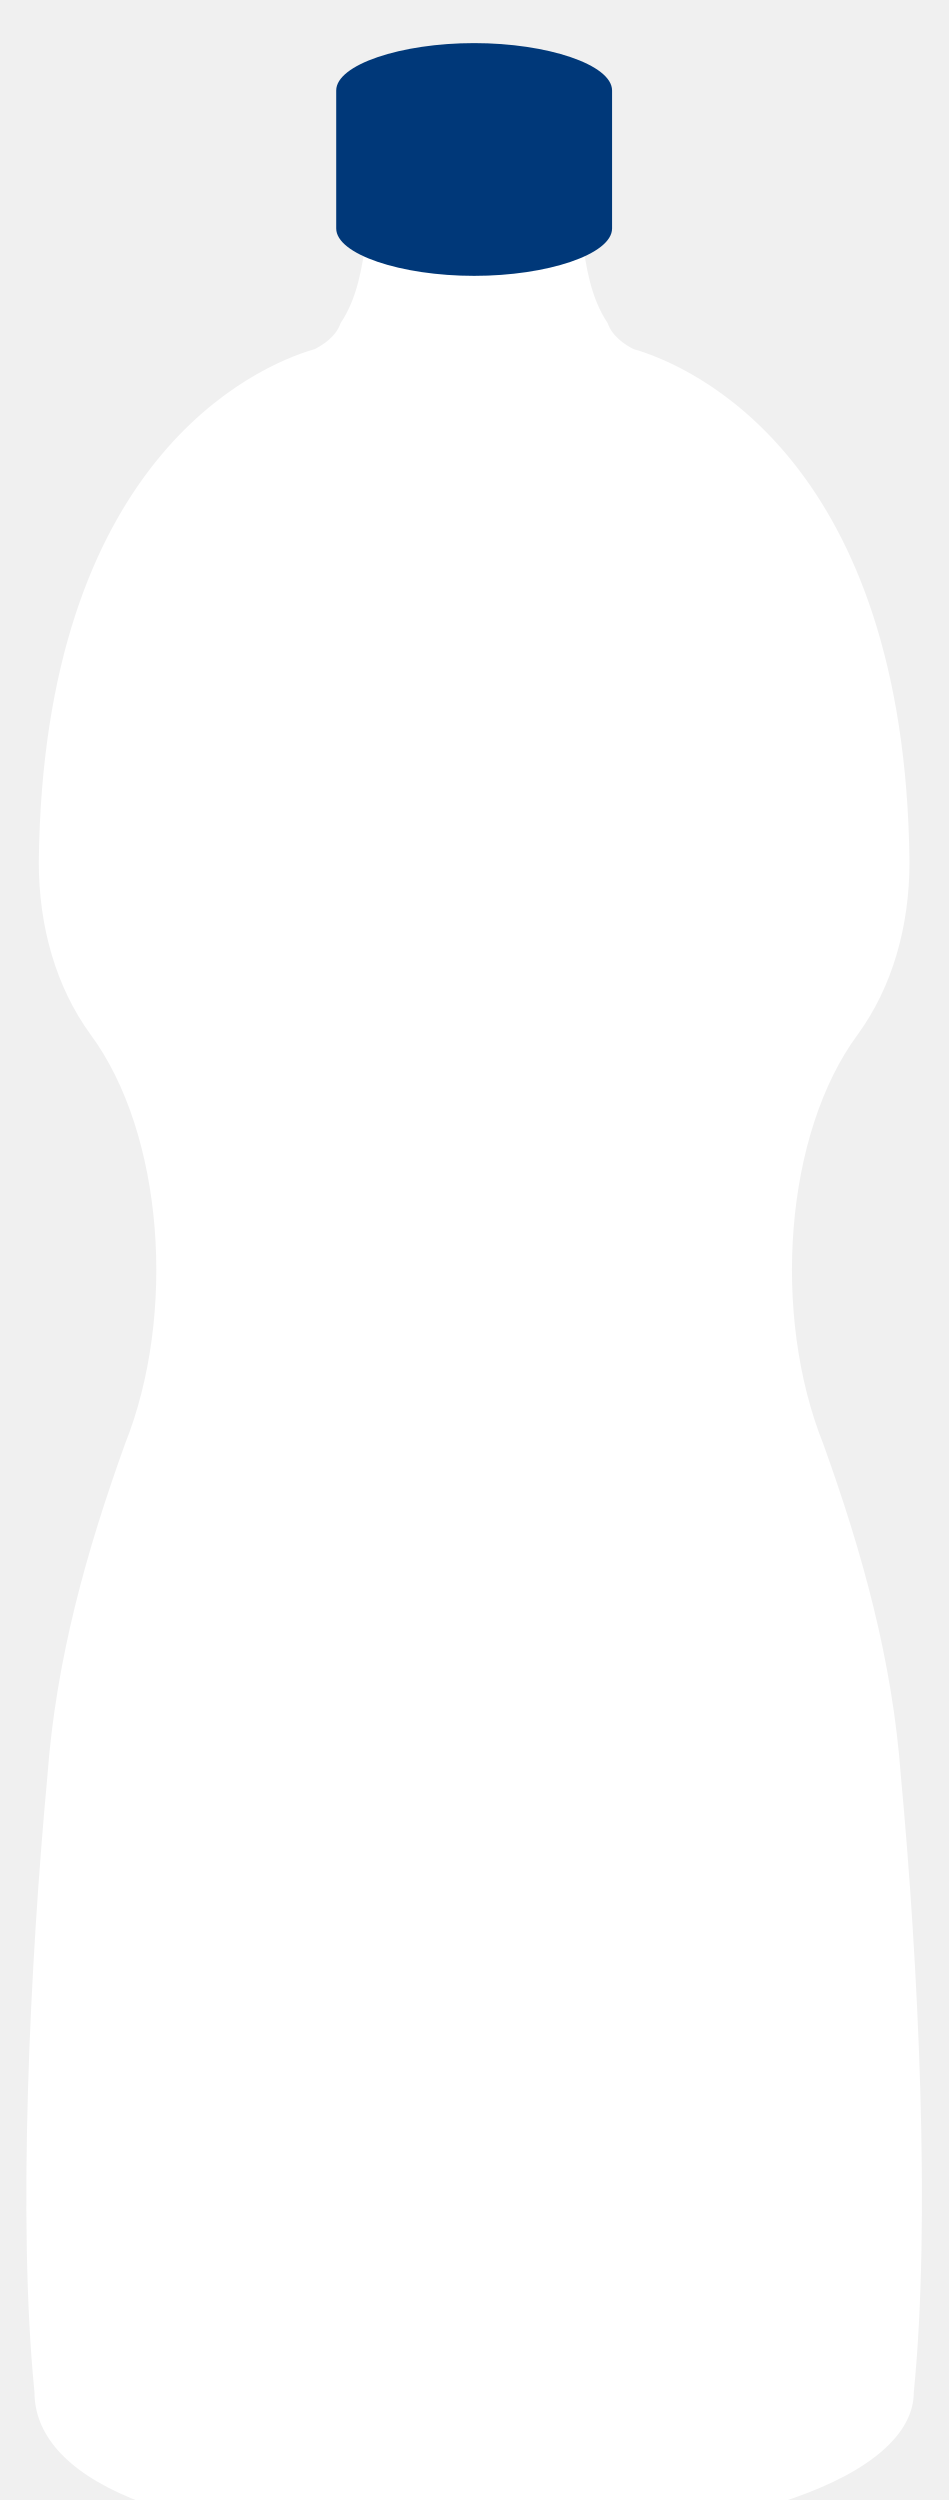
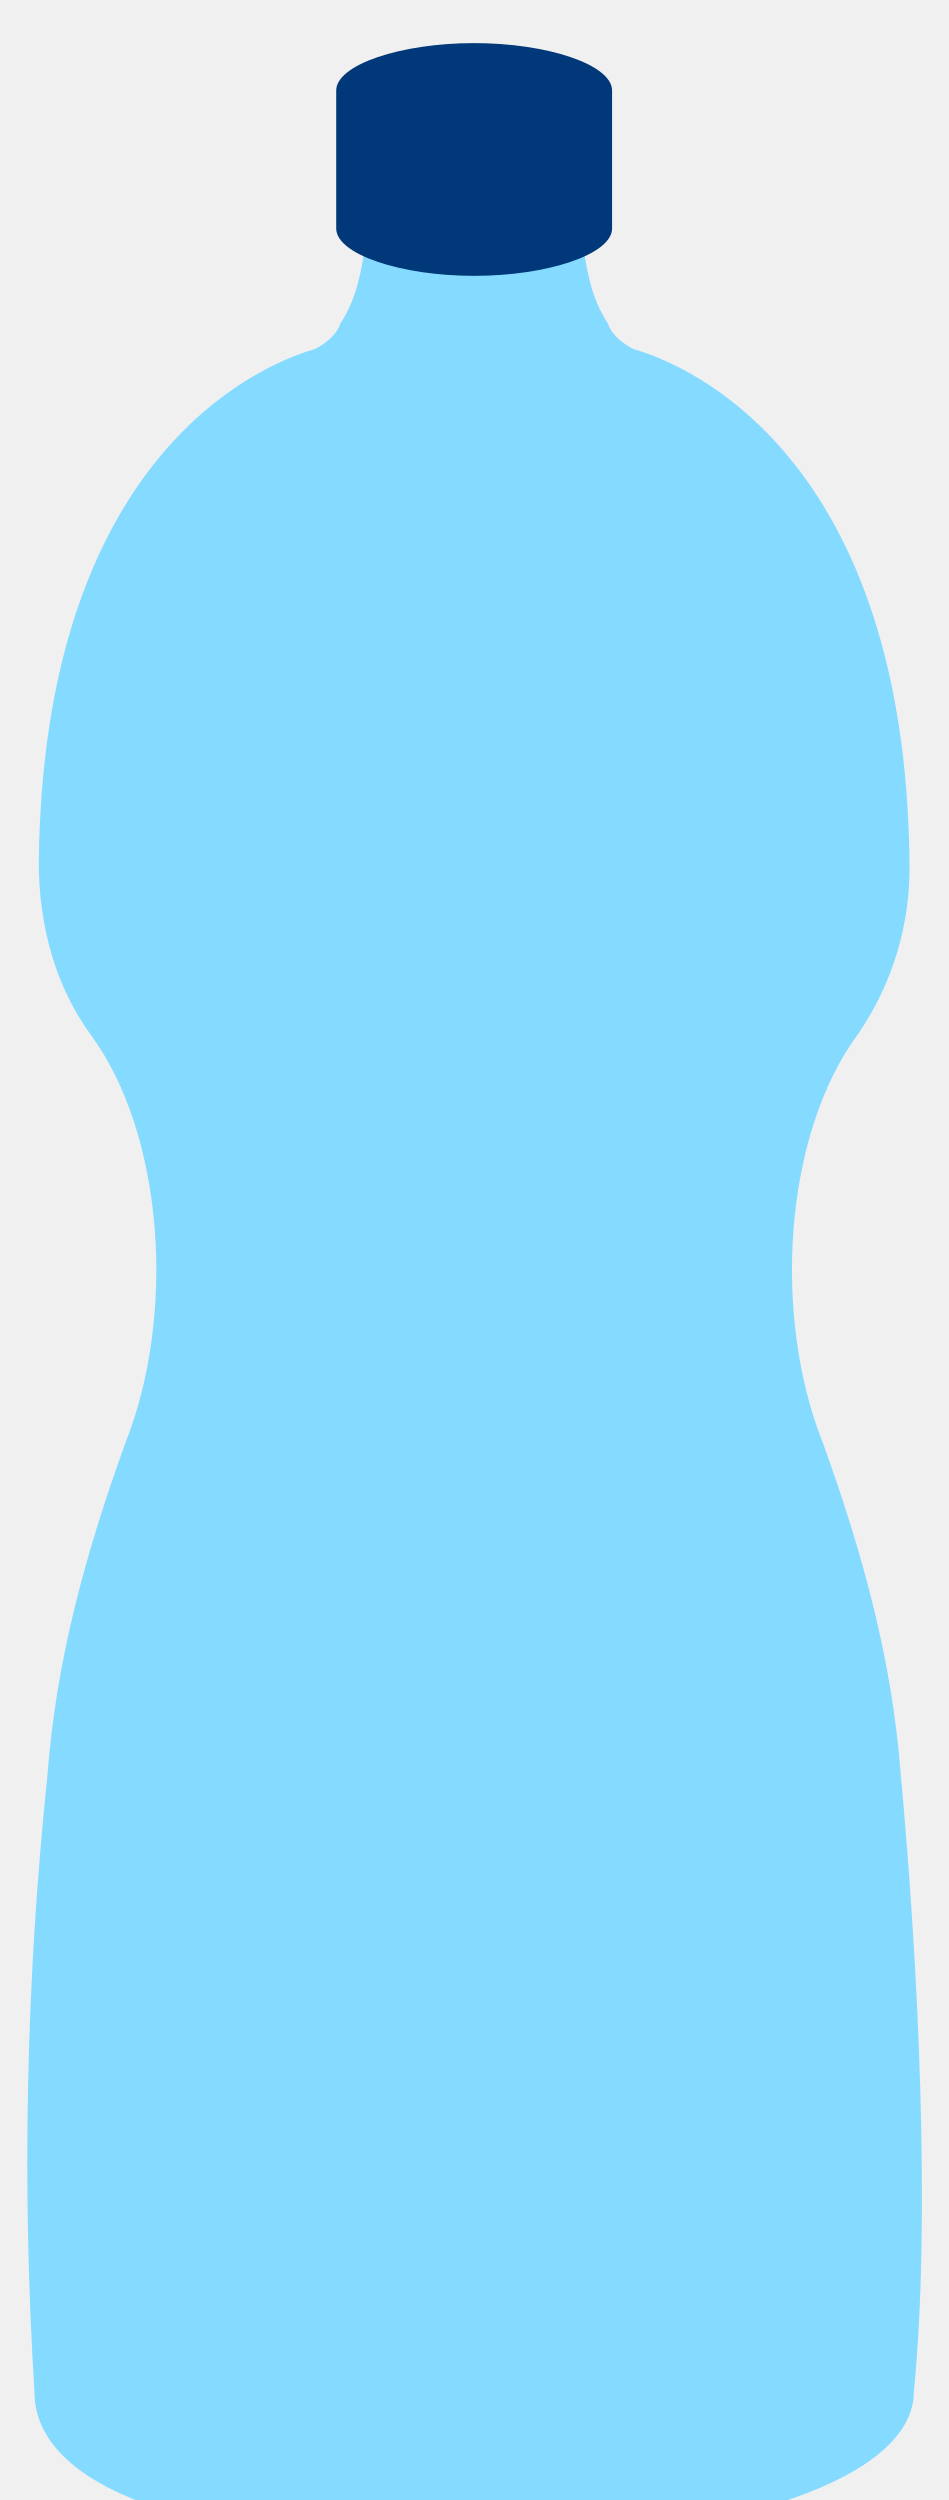
- <svg xmlns="http://www.w3.org/2000/svg" width="22" height="58" viewBox="0 0 22 58" fill="none">
-   <path d="M20.9 41.2c-.2-2.7-.9-5.2-1.8-7.7-1.2-3-.9-7.2.8-9.5.8-1.1 1.2-2.5 1.2-4-.1-9.3-5-11.5-6.4-11.9-.2-.1-.5-.3-.6-.6-.4-.6-.5-1.3-.6-2-.1-.7-.7-1.1-1.3-1.1-.4.1-.8.1-1.2.1-.4 0-.8 0-1.2-.1-.6 0-1.2.4-1.3 1.1-.1.7-.2 1.4-.6 2-.1.3-.4.5-.6.6C5.9 8.5 1 10.7.9 20c0 1.5.4 2.9 1.2 4 1.7 2.3 2 6.5.8 9.5-.9 2.5-1.6 5-1.8 7.7C.7 45.5.4 51.5.8 55.5c0 1.9 2.8 3.5 9.6 3.5 6.9 0 10.8-1.6 10.8-3.5.4-4 .1-10-.3-14.3z" fill="#FFF" />
-   <path d="M11 1c-1.7 0-3.2.5-3.2 1.1v3.2c0 .6 1.5 1.1 3.2 1.1 1.7 0 3.2-.5 3.2-1.1V2.1c0-.6-1.5-1.1-3.2-1.1z" fill="#003879" />
+ <svg xmlns="http://www.w3.org/2000/svg" fill="none" viewBox="0 0 22 58">
+   <defs />
+   <path fill="#84dbff" d="M20.9 41.2c-.2-2.7-.9-5.2-1.8-7.7-1.2-3-.9-7.2.8-9.5a6.8 6.8 0 001.2-4c-.1-9.3-5-11.5-6.4-11.9-.2-.1-.5-.3-.6-.6-.4-.6-.5-1.3-.6-2-.1-.7-.7-1.1-1.3-1.1l-1.2.1-1.2-.1c-.6 0-1.2.4-1.3 1.1-.1.7-.2 1.4-.6 2-.1.3-.4.5-.6.6C5.9 8.5 1 10.7.9 20c0 1.5.4 2.9 1.2 4 1.7 2.3 2 6.5.8 9.5-.9 2.5-1.6 5-1.8 7.7a86 86 0 00-.3 14.3c0 1.9 2.8 3.5 9.6 3.5 6.9 0 10.8-1.6 10.8-3.5.4-4 .1-10-.3-14.3z" />
+   <path fill="#003879" d="M11 1c-1.7 0-3.2.5-3.2 1.1v3.2c0 .6 1.5 1.1 3.2 1.1 1.7 0 3.2-.5 3.2-1.1V2.1c0-.6-1.5-1.1-3.2-1.1z" />
</svg>
